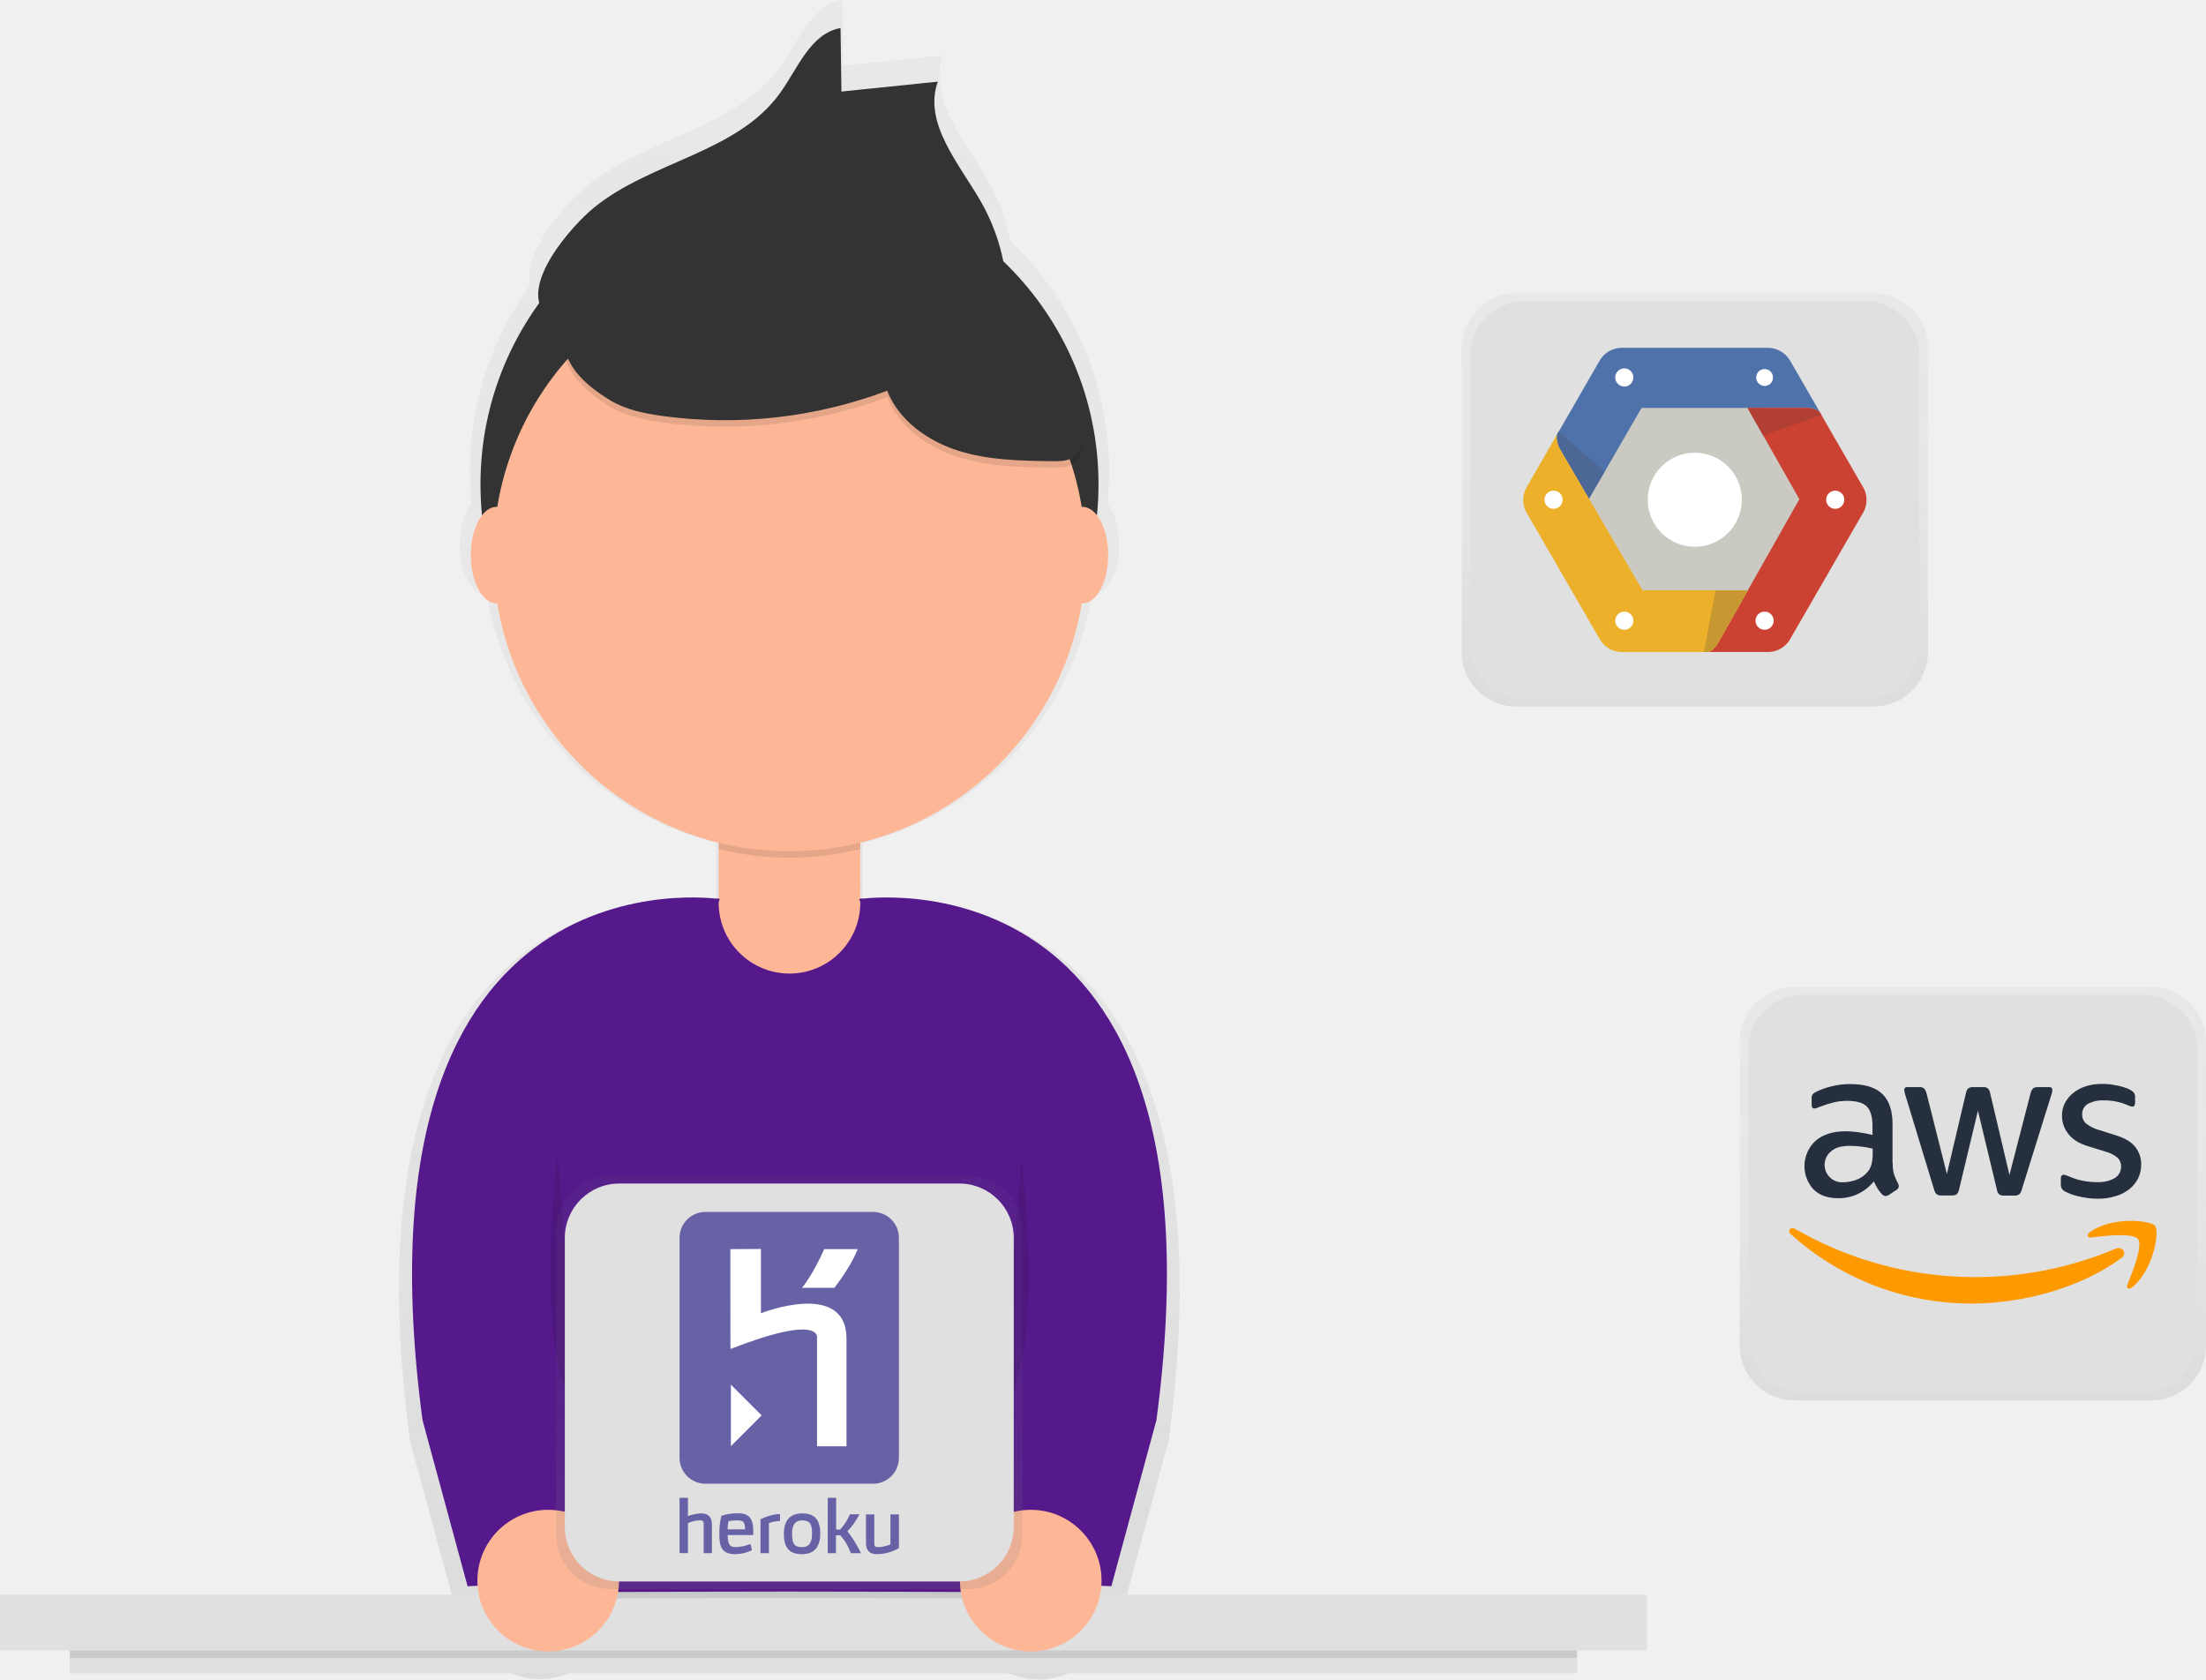
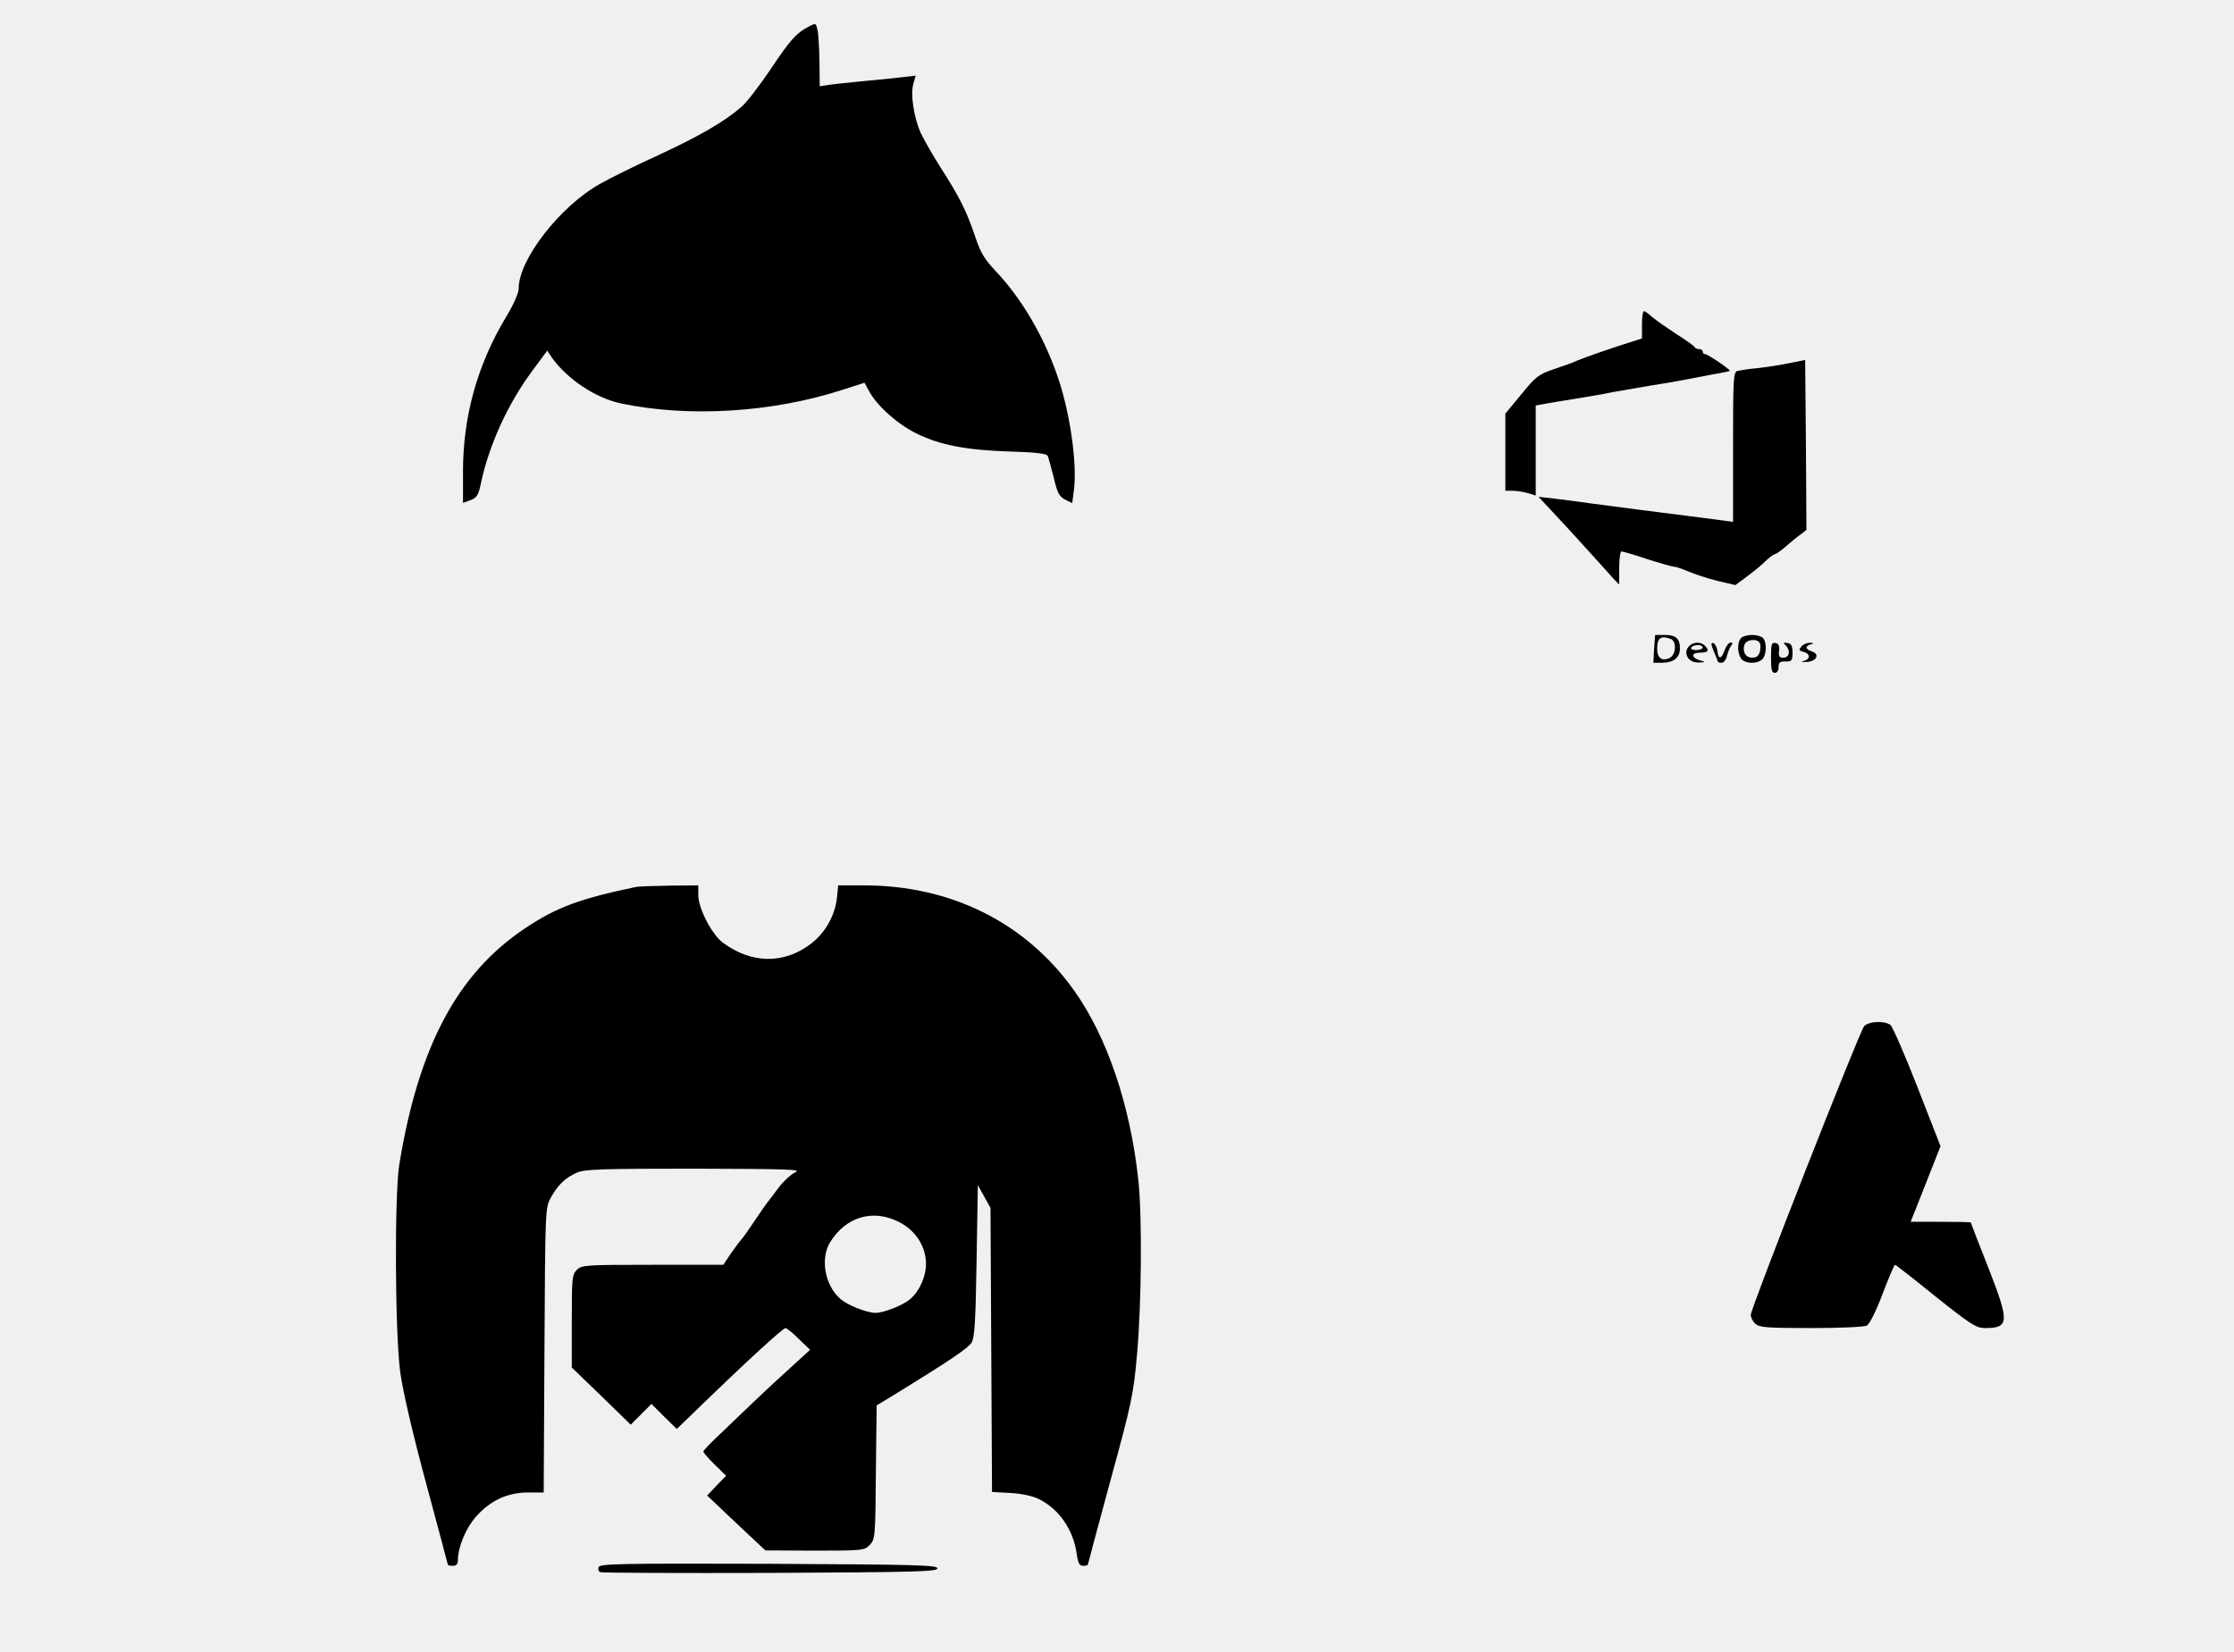
- <svg xmlns="http://www.w3.org/2000/svg" xmlns:xlink="http://www.w3.org/1999/xlink" id="1dff4cb4-53bd-4ffc-acc1-5e8a2ceb72de" width="864.81" height="658.45" data-name="Layer 1" viewBox="0 0 864.81 658.45">
-   <defs>
-     <linearGradient id="e6219774-622b-406f-ae45-f26a74b1f5cd" x1="477.09" x2="477.09" y1="779.22" y2="120.78" gradientUnits="userSpaceOnUse">
-       <stop offset="0" stop-color="gray" stop-opacity=".25" />
-       <stop offset=".54" stop-color="gray" stop-opacity=".12" />
-       <stop offset="1" stop-color="gray" stop-opacity=".1" />
-     </linearGradient>
-     <linearGradient id="2394db48-9094-48a1-80b4-38413320a0c3" x1="309.42" x2="309.42" y1="623" y2="461" xlink:href="#e6219774-622b-406f-ae45-f26a74b1f5cd" />
-     <linearGradient id="894cb520-7283-4f65-92a7-edb841614828" x1="773.42" x2="773.42" y1="549" y2="387" xlink:href="#e6219774-622b-406f-ae45-f26a74b1f5cd" />
-     <linearGradient id="43bfcda2-dcfb-4411-a28b-16db327cb63c" x1="664.42" x2="664.42" y1="277" y2="115" xlink:href="#e6219774-622b-406f-ae45-f26a74b1f5cd" />
-   </defs>
-   <g opacity=".7">
-     <path fill="url(#e6219774-622b-406f-ae45-f26a74b1f5cd)" d="M506.4,473.94l-.59-.14V451.2a120.23,120.23,0,0,0,89.79-97.09l.29,0c5.77,0,10.44-8.77,10.44-19.58,0-6.71-1.8-12.62-4.54-16.15q.62-6.2.63-12.57a125,125,0,0,0-38.62-90.49,80.54,80.54,0,0,0-8.87-23.81c-8.9-15.68-23.71-32-17.67-49l-39.1,4-.36-25.76c-12.2,2.19-17.31,16.33-24.55,26.4-17.41,24.22-52.35,27.59-75.46,46.45-7.85,6.41-25.51,25.9-22.19,38.68a124.75,124.75,0,0,0-23.84,73.53q0,6.36.63,12.57c-2.74,3.53-4.54,9.44-4.54,16.15,0,10.82,4.68,19.58,10.44,19.58l.29,0a120.23,120.23,0,0,0,89.79,97.09v22.6l-.59.14C434.32,472.37,298.48,462,328.27,685.4l18.27,67.36,4.07-.16A28.72,28.72,0,0,0,407,757.71c25.87-.09,55.09-.17,70-.17s44.18.09,70,.17a28.72,28.72,0,0,0,56.44-5.11l4.07.16,18.27-67.36C655.71,462,519.86,472.37,506.4,473.94Z" transform="translate(-167.6 -120.78)" />
+ <svg xmlns="http://www.w3.org/2000/svg" version="1.0" width="883pt" height="653pt" viewBox="0 0 883 653" preserveAspectRatio="xMidYMid meet">
+   <g transform="translate(0,653) scale(0.1,-0.1)" fill="#000000" stroke="none">
+     <path d="M3195 6424 c-48 -25 -72 -52 -152 -172 -42 -62 -92 -127 -112 -144 -65 -57 -164 -115 -328 -191 -90 -41 -193 -92 -230 -113 -158 -88 -323 -299 -323 -415 0 -18 -20 -63 -52 -116 -111 -185 -168 -390 -168 -606 l0 -125 30 11 c25 10 31 19 41 67 31 148 106 314 203 444 l59 80 20 -30 c61 -84 172 -158 272 -179 268 -56 597 -36 875 54 l87 28 19 -35 c31 -57 114 -131 189 -167 92 -45 199 -65 370 -70 98 -3 141 -8 146 -17 3 -7 14 -46 24 -86 14 -61 22 -75 45 -87 l28 -14 7 54 c13 107 -17 313 -67 453 -55 158 -143 306 -245 413 -42 45 -58 71 -79 135 -33 98 -60 153 -137 273 -33 52 -68 114 -79 138 -26 60 -40 151 -28 191 l9 33 -42 -5 c-23 -3 -94 -10 -157 -16 -63 -6 -130 -13 -147 -16 l-33 -5 -1 98 c-1 54 -4 110 -8 125 -6 27 -6 28 -36 12z" />
+     <path d="M6490 5246 l0 -54 -47 -15 c-80 -25 -176 -59 -208 -72 -16 -8 -59 -23 -95 -35 -59 -20 -70 -29 -127 -99 l-63 -76 0 -152 0 -153 28 0 c15 0 42 -4 60 -9 l32 -10 0 178 0 178 38 7 c20 4 78 13 127 21 50 8 113 19 140 25 28 5 93 16 145 25 52 8 115 19 140 24 25 5 74 14 110 21 35 6 66 12 67 14 4 4 -87 66 -97 66 -6 0 -10 5 -10 10 0 6 -6 10 -14 10 -8 0 -16 3 -18 8 -1 4 -34 27 -73 52 -38 25 -81 55 -95 67 -14 13 -28 23 -32 23 -5 0 -8 -24 -8 -54z" />
+     <path d="M7075 5095 c-33 -7 -89 -16 -125 -20 -36 -3 -73 -9 -82 -11 -17 -5 -18 -28 -18 -301 l0 -296 -52 7 c-29 4 -84 11 -123 16 -80 10 -285 36 -395 51 -41 6 -103 14 -137 18 l-62 7 57 -61 c31 -33 93 -100 136 -148 43 -48 90 -99 102 -113 l24 -25 0 65 c0 37 4 66 9 66 5 0 51 -13 101 -30 50 -16 98 -30 106 -30 8 0 33 -9 57 -19 23 -10 74 -27 114 -37 l72 -17 38 28 c54 41 61 47 88 73 13 12 28 22 32 22 4 0 24 14 43 31 19 17 45 38 58 47 l22 17 -2 336 -3 336 -60 -12z" />
+     <path d="M6538 3965 l-3 -55 35 0 c46 1 70 20 70 57 0 39 -16 53 -61 53 l-37 0 -4 -55z m66 39 c23 -9 21 -61 -3 -74 -30 -16 -51 -2 -51 34 0 45 14 55 54 40z" />
+     <path d="M6882 4008 c-15 -15 -16 -53 -2 -79 13 -23 64 -26 86 -5 17 18 18 68 2 84 -7 7 -26 12 -43 12 -17 0 -36 -5 -43 -12z m73 -19 c4 -5 4 -21 1 -35 -5 -17 -13 -24 -30 -24 -26 0 -40 23 -31 51 7 21 49 26 60 8z" />
+     <path d="M6684 3982 c-36 -24 -17 -72 29 -71 29 1 30 2 8 8 -37 10 -38 31 -2 31 33 0 39 8 19 28 -13 13 -37 15 -54 4z m46 -12 c0 -5 -12 -10 -26 -10 -14 0 -23 4 -19 10 3 6 15 10 26 10 10 0 19 -4 19 -10z" />
+     <path d="M6774 3955 c9 -21 16 -39 16 -41 0 -2 7 -4 15 -4 8 0 18 12 21 28 4 15 11 33 17 40 6 8 6 12 -3 12 -6 0 -17 -13 -23 -30 -14 -37 -25 -38 -29 -3 -2 14 -9 28 -16 31 -10 3 -10 -5 2 -33z" />
+     <path d="M7000 3931 c0 -48 3 -61 15 -61 9 0 15 9 15 23 0 18 5 23 28 22 24 0 27 3 27 35 0 27 -5 36 -20 38 -16 3 -18 1 -7 -9 20 -21 15 -49 -9 -49 -16 0 -20 5 -17 27 2 20 -2 29 -14 31 -16 3 -18 -5 -18 -57z" />
+     <path d="M7120 3974 c-11 -13 -10 -16 8 -21 29 -7 28 -30 0 -36 -13 -3 -7 -4 12 -4 40 2 55 31 21 42 -26 8 -27 22 -3 28 13 4 13 5 -4 6 -12 0 -27 -6 -34 -15z" />
+     <path d="M2515 3024 c-225 -47 -316 -81 -440 -164 -268 -179 -421 -468 -497 -935 -19 -120 -17 -664 4 -820 11 -77 47 -234 102 -438 47 -175 86 -320 86 -322 0 -3 9 -5 20 -5 14 0 20 7 20 23 0 51 31 126 72 172 56 63 124 95 205 95 l62 0 3 563 c3 553 3 563 25 602 27 50 58 80 105 100 32 13 101 15 465 15 370 -1 424 -3 397 -14 -17 -8 -48 -36 -68 -63 -19 -26 -39 -52 -44 -58 -4 -5 -28 -39 -52 -75 -24 -36 -46 -67 -50 -70 -3 -3 -21 -26 -39 -52 l-32 -48 -279 0 c-267 0 -281 -1 -300 -20 -19 -19 -20 -33 -20 -203 l0 -183 117 -113 116 -113 41 41 41 41 50 -50 50 -49 90 87 c193 187 330 312 340 312 5 -1 30 -20 53 -44 l44 -42 -93 -85 c-51 -46 -118 -109 -149 -139 -31 -30 -85 -81 -118 -113 -34 -32 -62 -61 -62 -65 0 -4 20 -28 45 -52 l45 -44 -38 -39 -37 -39 115 -109 115 -108 196 -1 c191 0 196 1 217 23 21 22 22 32 24 287 l3 264 82 50 c205 126 279 176 293 198 12 19 16 80 20 323 l5 300 25 -45 25 -45 3 -561 3 -562 72 -4 c43 -2 88 -12 111 -23 81 -39 139 -122 152 -219 5 -36 11 -46 25 -46 11 0 19 2 19 5 0 2 40 152 89 332 84 307 91 339 105 498 18 196 21 551 5 693 -32 295 -124 565 -254 747 -191 268 -486 415 -831 415 l-101 0 -5 -49 c-7 -69 -46 -139 -103 -182 -107 -82 -237 -79 -350 6 -43 34 -95 135 -95 187 l0 38 -112 -1 c-62 -1 -122 -3 -133 -5z m1039 -1325 c66 -34 106 -97 106 -166 0 -49 -26 -108 -62 -138 -28 -25 -105 -55 -138 -55 -33 0 -110 30 -138 55 -61 52 -81 159 -41 224 62 101 169 133 273 80z" />
+     <path d="M7368 2473 c-19 -22 -448 -1115 -448 -1141 0 -10 8 -26 18 -35 16 -15 47 -17 221 -17 111 0 210 4 220 10 10 5 37 58 62 125 24 63 46 115 49 115 3 0 75 -56 160 -125 134 -107 160 -124 192 -125 100 -1 102 21 18 236 -39 98 -70 179 -70 181 0 2 -53 3 -119 3 l-119 0 59 149 59 150 -91 233 c-50 128 -98 239 -107 246 -24 18 -86 15 -104 -5z" />
+     <path d="M2366 335 c-3 -9 0 -18 7 -20 6 -3 309 -4 672 -3 579 3 660 5 660 18 0 13 -82 15 -666 18 -594 2 -667 0 -673 -13z" />
  </g>
-   <rect width="645.61" height="21.88" y="625.16" fill="#e0e0e0" />
-   <rect width="590.89" height="8.95" x="27.36" y="647.05" fill="#e0e0e0" />
-   <rect width="590.89" height="2.98" x="27.36" y="647.05" opacity=".1" />
-   <path d="M361,747.61s86.63-.34,116.09-.34,116.09.34,116.09.34V735H361Z" opacity=".1" transform="translate(-167.6 -120.78)" />
-   <path fill="#55198b" d="M593.19,745.08s-86.63-.34-116.09-.34-116.09.34-116.09.34V585.74A116.09,116.09,0,0,1,477.09,469.65h0A116.09,116.09,0,0,1,593.19,585.74Z" transform="translate(-167.6 -120.78)" />
-   <path fill="#fdb797" d="M298.5,290.83h22a16.76,16.76,0,0,1,16.76,16.76v46.33a27.76,27.76,0,0,1-27.76,27.76h0a27.76,27.76,0,0,1-27.76-27.76V307.59A16.76,16.76,0,0,1,298.5,290.83Z" />
-   <path d="M449.33,453.67a116.17,116.17,0,0,0,55.52,0V414.13H449.33Z" opacity=".1" transform="translate(-167.6 -120.78)" />
-   <circle cx="309.5" cy="189.88" r="121.14" fill="#333" />
-   <circle cx="309.5" cy="217.64" r="116.09" fill="#fdb797" />
-   <path fill="#333" d="M400.44,202.19c22.33-18.23,56.11-21.48,72.94-44.9,7-9.73,11.93-23.4,23.73-25.52l.35,24.9,37.79-3.88c-5.83,16.42,8.48,32.23,17.08,47.38a77.93,77.93,0,0,1,10.09,36.68c-13.12,7.88-29.39-.72-44-5.31-14.2-4.46-29.29-4.92-44.17-5.34-7.63-.22-15.35-.42-22.8,1.25-6.53,1.47-12.64,4.34-18.82,6.93-10.05,4.21-41.79,20.09-51.13,9.85C370.92,232.62,391.82,209.23,400.44,202.19Z" transform="translate(-167.6 -120.78)" />
-   <path d="M406.75,280.2c6.16,3.73,13.4,5.2,20.53,6.18a180.86,180.86,0,0,0,88.11-9.9c4.6,11.66,15.83,19.67,27.77,23.48s24.69,4,37.22,4.15c2.76,0,5.72,0,8-1.53,5.58-3.77,2.88-12.4-.37-18.3L571.84,255c-4.78-8.66-9.7-17.5-17.1-24.06-9.28-8.21-21.6-12.06-33.75-14.49a190.34,190.34,0,0,0-86.64,2.89C404.13,227.47,365.31,255.12,406.75,280.2Z" opacity=".1" transform="translate(-167.6 -120.78)" />
-   <path fill="#333" d="M406.75,277.68c6.16,3.73,13.4,5.2,20.53,6.18a180.86,180.86,0,0,0,88.11-9.9c4.6,11.66,15.83,19.67,27.77,23.48s24.69,4,37.22,4.15c2.76,0,5.72,0,8-1.53,5.58-3.77,2.88-12.4-.37-18.3l-16.17-29.32c-4.78-8.66-9.7-17.5-17.1-24.06-9.28-8.21-21.6-12.06-33.75-14.49a190.34,190.34,0,0,0-86.64,2.89C404.13,224.94,365.31,252.59,406.75,277.68Z" transform="translate(-167.6 -120.78)" />
-   <ellipse cx="424.33" cy="217.64" fill="#fdb797" rx="10.1" ry="18.93" />
-   <ellipse cx="194.67" cy="217.64" fill="#fdb797" rx="10.1" ry="18.93" />
-   <path fill="#55198b" d="M504.39,473.27S651.23,450.4,620.95,677.54l-17.66,65.11-50.48-2s32.81-75.71,12.62-126.19S504.39,473.27,504.39,473.27Z" transform="translate(-167.6 -120.78)" />
-   <path fill="#55198b" d="M449.8,473.27S303,450.4,333.24,677.54l17.66,65.11,50.48-2s-32.81-75.71-12.62-126.19S449.8,473.27,449.8,473.27Z" transform="translate(-167.6 -120.78)" />
-   <path d="M386.24,573.36s-10.1,78,7.57,100.71" opacity=".1" transform="translate(-167.6 -120.78)" />
-   <path d="M567.95,575.36s10.1,76-7.57,98.71" opacity=".1" transform="translate(-167.6 -120.78)" />
-   <circle cx="404.08" cy="619.68" r="27.76" fill="#fdb797" />
-   <circle cx="214.91" cy="619.68" r="27.76" fill="#fdb797" />
-   <g opacity=".7">
-     <rect width="182.77" height="162" x="218.04" y="461" fill="url(#2394db48-9094-48a1-80b4-38413320a0c3)" rx="21.34" ry="21.34" />
-   </g>
-   <rect width="176" height="156" x="221.42" y="464" fill="#e0e0e0" rx="21.34" ry="21.34" />
-   <path fill="#6762a6" d="M443.45,729.71V718a1.16,1.16,0,0,0-1.32-1.18,12.53,12.53,0,0,0-4.83,1.07v11.79H434V708h3.29v7.16a15.7,15.7,0,0,1,5.29-1.07c3,0,4.11,1.84,4.11,4.36v11.25h-3.26Zm9.41-7.08c.11,3.92.88,4.69,3.29,4.69a17,17,0,0,0,5.68-1.26l.55,2.47a15.37,15.37,0,0,1-6.44,1.56c-5.49,0-6.34-3-6.34-7.82a26.07,26.07,0,0,1,.82-7.21,18.82,18.82,0,0,1,6.61-1c4.5,0,5.87,2.5,5.87,6.86v1.67h-10Zm4.17-5.79a22.05,22.05,0,0,0-3.84.27,17.45,17.45,0,0,0-.36,3.24h6.86c0-2.28-.41-3.51-2.66-3.51Zm12,1.07v11.79h-3.29V716.43a19,19,0,0,1,7.63-2.11v2.74a14,14,0,0,0-4.33.85Zm13,12.18c-4.91,0-7.13-2.41-7.13-7.93,0-5.84,2.93-8.06,7.13-8.06,4.91,0,7.13,2.41,7.13,7.93,0,5.84-2.94,8.06-7.13,8.06Zm0-13.25c-2.52,0-3.92,1.45-3.92,5.32,0,4.22,1.18,5.16,3.92,5.16,2.52,0,3.92-1.43,3.92-5.29,0-4.22-1.18-5.18-3.92-5.18Zm23,12.86h-3.87a21.44,21.44,0,0,0-4.11-7h-1.73v7H492.1V708h3.29v12.45h1.54a20,20,0,0,0,3.87-6h3.7a25.74,25.74,0,0,1-4.69,6.64,46.5,46.5,0,0,1,5.29,8.58Zm6.17.38c-3,0-4.11-1.84-4.11-4.36V714.49h3.26v11.66a1.16,1.16,0,0,0,1.32,1.18,13.31,13.31,0,0,0,5-1.07V714.49H520v13.22A17.45,17.45,0,0,1,511.27,730.09Zm-1.45-27.61H444.18A10.16,10.16,0,0,1,434,692.32V606.07a10.16,10.16,0,0,1,10.16-10.16h65.63A10.17,10.17,0,0,1,520,606.07v86.25a10.16,10.16,0,0,1-10.17,10.16Z" transform="translate(-167.6 -120.78)" />
-   <path fill="#fff" d="M487.89,687.82V645.5s2.75-10.13-33.91,4.14c-.07.18-.07-39.14-.07-39.14l12-.07v25.19s33.54-13.21,33.54,10v42.18H487.89Zm6.83-62.15H482c4.57-5.59,8.71-15.17,8.71-15.17h13.14s-2.25,6.24-9.15,15.17Zm-40.59,62.07v-24.1l12.05,12.05-12.05,12.05Z" transform="translate(-167.6 -120.78)" />
-   <g opacity=".7">
-     <rect width="182.77" height="162" x="682.04" y="387" fill="url(#894cb520-7283-4f65-92a7-edb841614828)" rx="21.34" ry="21.34" />
-   </g>
-   <rect width="176" height="156" x="685.42" y="390" fill="#e0e0e0" rx="21.34" ry="21.34" />
-   <path fill="#252f3e" d="M909.6,577a14.49,14.49,0,0,0,.53,4.26,25.64,25.64,0,0,0,1.53,3.45,2.08,2.08,0,0,1,.34,1.1,1.9,1.9,0,0,1-.91,1.44l-3,2a2.3,2.3,0,0,1-1.25.43,2.2,2.2,0,0,1-1.44-.67,14.82,14.82,0,0,1-1.72-2.25c-.48-.81-1-1.72-1.48-2.83a17.69,17.69,0,0,1-14.08,6.61c-4,0-7.23-1.15-9.58-3.45a13.51,13.51,0,0,1,.81-19.06c2.92-2.49,6.8-3.74,11.73-3.74a37.92,37.92,0,0,1,5.08.38c1.77.24,3.59.62,5.51,1.05v-3.5c0-3.64-.77-6.18-2.25-7.66s-4.12-2.2-7.81-2.2a21.79,21.79,0,0,0-5.17.62,38.16,38.16,0,0,0-5.17,1.63,13.74,13.74,0,0,1-1.68.62,2.94,2.94,0,0,1-.77.14c-.67,0-1-.48-1-1.48v-2.35a3,3,0,0,1,.34-1.68,3.59,3.59,0,0,1,1.34-1,27.57,27.57,0,0,1,6-2.16,29,29,0,0,1,7.47-.91c5.7,0,9.87,1.29,12.55,3.88s4,6.51,4,11.78V577Zm-19.44,7.28a15.52,15.52,0,0,0,4.93-.86,10.67,10.67,0,0,0,4.55-3.07,7.6,7.6,0,0,0,1.63-3.07,17.19,17.19,0,0,0,.48-4.17v-2a40,40,0,0,0-4.41-.81,36.09,36.09,0,0,0-4.5-.29c-3.21,0-5.56.62-7.14,1.92a6.84,6.84,0,0,0,4.45,12.36Zm38.46,5.17a2.67,2.67,0,0,1-1.82-.48,3.9,3.9,0,0,1-1-1.87l-11.25-37a8.39,8.39,0,0,1-.43-1.92,1.05,1.05,0,0,1,1.15-1.2h4.69a2.65,2.65,0,0,1,1.87.48,3.92,3.92,0,0,1,1,1.87l8,31.71,7.47-31.71a3.36,3.36,0,0,1,.91-1.87,3.29,3.29,0,0,1,1.92-.48h3.83a2.88,2.88,0,0,1,1.92.48,3.23,3.23,0,0,1,.91,1.87l7.57,32.09,8.29-32.09a4.11,4.11,0,0,1,1-1.87,3.12,3.12,0,0,1,1.87-.48h4.45a1.06,1.06,0,0,1,1.2,1.2,4.78,4.78,0,0,1-.1.77,6.81,6.81,0,0,1-.34,1.2l-11.54,37a3.67,3.67,0,0,1-1,1.87,3.06,3.06,0,0,1-1.82.48h-4.12a2.88,2.88,0,0,1-1.92-.48,3.4,3.4,0,0,1-.91-1.92l-7.42-30.89-7.38,30.84a3.74,3.74,0,0,1-.91,1.92,3,3,0,0,1-1.92.48Zm61.54,1.29a31.69,31.69,0,0,1-7.38-.86,21.79,21.79,0,0,1-5.51-1.92,3.45,3.45,0,0,1-1.48-1.34,3.38,3.38,0,0,1-.29-1.34v-2.44c0-1,.38-1.48,1.1-1.48a2.71,2.71,0,0,1,.86.14c.29.1.72.29,1.2.48a26.05,26.05,0,0,0,5.27,1.68,28.76,28.76,0,0,0,5.7.57,12.92,12.92,0,0,0,7-1.58,5.16,5.16,0,0,0,2.49-4.55,4.66,4.66,0,0,0-1.29-3.35,12,12,0,0,0-4.84-2.49L986,570.1c-3.5-1.1-6.08-2.73-7.66-4.89a11.41,11.41,0,0,1-2.39-6.94,10.66,10.66,0,0,1,1.29-5.32,12.31,12.31,0,0,1,3.45-3.93,15.2,15.2,0,0,1,5-2.49,20.87,20.87,0,0,1,6-.81,24,24,0,0,1,3.21.19c1.1.14,2.11.34,3.11.53s1.87.48,2.73.77a10.45,10.45,0,0,1,2,.86,4.14,4.14,0,0,1,1.44,1.2,2.58,2.58,0,0,1,.43,1.58v2.25c0,1-.38,1.53-1.1,1.53a5,5,0,0,1-1.82-.57,21.91,21.91,0,0,0-9.2-1.87,12.36,12.36,0,0,0-6.37,1.34,4.62,4.62,0,0,0-2.25,4.26,4.52,4.52,0,0,0,1.44,3.4,14.31,14.31,0,0,0,5.27,2.63l6.8,2.16c3.45,1.1,5.94,2.63,7.42,4.6a10.84,10.84,0,0,1,2.2,6.71,12.31,12.31,0,0,1-1.25,5.56,12.88,12.88,0,0,1-3.5,4.21,15.44,15.44,0,0,1-5.32,2.68,22.77,22.77,0,0,1-6.85,1Z" transform="translate(-167.6 -120.78)" />
-   <path fill="#f90" d="M999.21,614c-15.76,11.64-38.65,17.82-58.33,17.82a105.53,105.53,0,0,1-71.22-27.16c-1.48-1.34-.14-3.16,1.63-2.11a141.44,141.44,0,0,0,125.62,7.81c2.63-1.2,4.89,1.72,2.3,3.64Z" transform="translate(-167.6 -120.78)" />
-   <path fill="#f90" d="M1005.77,606.55c-2-2.59-13.31-1.25-18.44-.62-1.53.19-1.77-1.15-.38-2.16,9-6.32,23.8-4.5,25.53-2.39s-.48,17-8.91,24c-1.29,1.1-2.54.53-2-.91C1003.52,619.76,1007.78,609.08,1005.77,606.55Z" transform="translate(-167.6 -120.78)" />
-   <g opacity=".7">
-     <rect width="182.77" height="162" x="573.04" y="115" fill="url(#43bfcda2-dcfb-4411-a28b-16db327cb63c)" rx="21.34" ry="21.34" />
-   </g>
-   <rect width="176" height="156" x="576.42" y="118" fill="#e0e0e0" rx="21.34" ry="21.34" />
-   <path fill="#cac9c2" d="M807.53,357.41l-23.66-41,23.66-41h47.31l23.66,41-23.66,41H807.53" transform="translate(-167.6 -120.78)" />
-   <path fill="#fff" d="M832,335.14a18.44,18.44,0,1,1,18.44-18.44A18.46,18.46,0,0,1,832,335.14" transform="translate(-167.6 -120.78)" />
-   <path fill="#5072aa" d="M869.08,261.72a10.13,10.13,0,0,0-7.91-4.57h-58.3a10.13,10.13,0,0,0-7.91,4.57l-17,29.5a9.69,9.69,0,0,0,1.06,5.35l11.53,19.71,20.58-35.56h65.06a9.5,9.5,0,0,1,4.76,1.5l-11.84-20.51" transform="translate(-167.6 -120.78)" />
-   <path fill="#4d6796" d="M778.67,289.94l-.75,1.29a9.7,9.7,0,0,0,1.06,5.35l11.53,19.71,6.13-10.6-18-15.76" transform="translate(-167.6 -120.78)" />
-   <path fill="#fff" d="M804.37,272.32a3.56,3.56,0,1,1,3.56-3.56,3.56,3.56,0,0,1-3.56,3.56m58.3-3.56a3.29,3.29,0,1,1-6.59.08s0-.06,0-.08a3.29,3.29,0,0,1,6.59,0Z" transform="translate(-167.6 -120.78)" />
-   <path fill="#cc4232" d="M898.22,312.21l-17.31-30a9.5,9.5,0,0,0-4.76-1.5H852.7L873,316.49l-32.12,56.75a9.28,9.28,0,0,1-3.3,3.16h23.6a10.13,10.13,0,0,0,7.91-4.57l29.15-50.49a10.12,10.12,0,0,0,0-9.13" transform="translate(-167.6 -120.78)" />
-   <path fill="#b23f33" d="M881.7,283.58l-.78-1.35a9.49,9.49,0,0,0-4.76-1.5H852.7l6.11,10.76,22.89-7.92" transform="translate(-167.6 -120.78)" />
-   <path fill="#fff" d="M859.37,367.68a3.56,3.56,0,1,1,3.56-3.56,3.56,3.56,0,0,1-3.56,3.56m27.69-47.42a3.56,3.56,0,1,1,3.56-3.56,3.56,3.56,0,0,1-3.56,3.56" transform="translate(-167.6 -120.78)" />
-   <path fill="#ecb02a" d="M811.55,352.26,779,296.58a9.7,9.7,0,0,1-1.06-5.35l-12.11,21a10.13,10.13,0,0,0,0,9.13L795,371.83a10.13,10.13,0,0,0,7.91,4.56h34.69a9.28,9.28,0,0,0,3.3-3.16l11.88-21H811.55" transform="translate(-167.6 -120.78)" />
-   <path fill="#c79732" d="M835.59,376.4h2a9.27,9.27,0,0,0,3.3-3.16l11.88-21H840.14l-4.55,24.14" transform="translate(-167.6 -120.78)" />
-   <path fill="#fff" d="M804.37,367.68a3.56,3.56,0,1,1,3.56-3.56,3.56,3.56,0,0,1-3.56,3.56m-27.74-47.42a3.56,3.56,0,1,1,3.56-3.56,3.56,3.56,0,0,1-3.56,3.56" transform="translate(-167.6 -120.78)" />
</svg>
